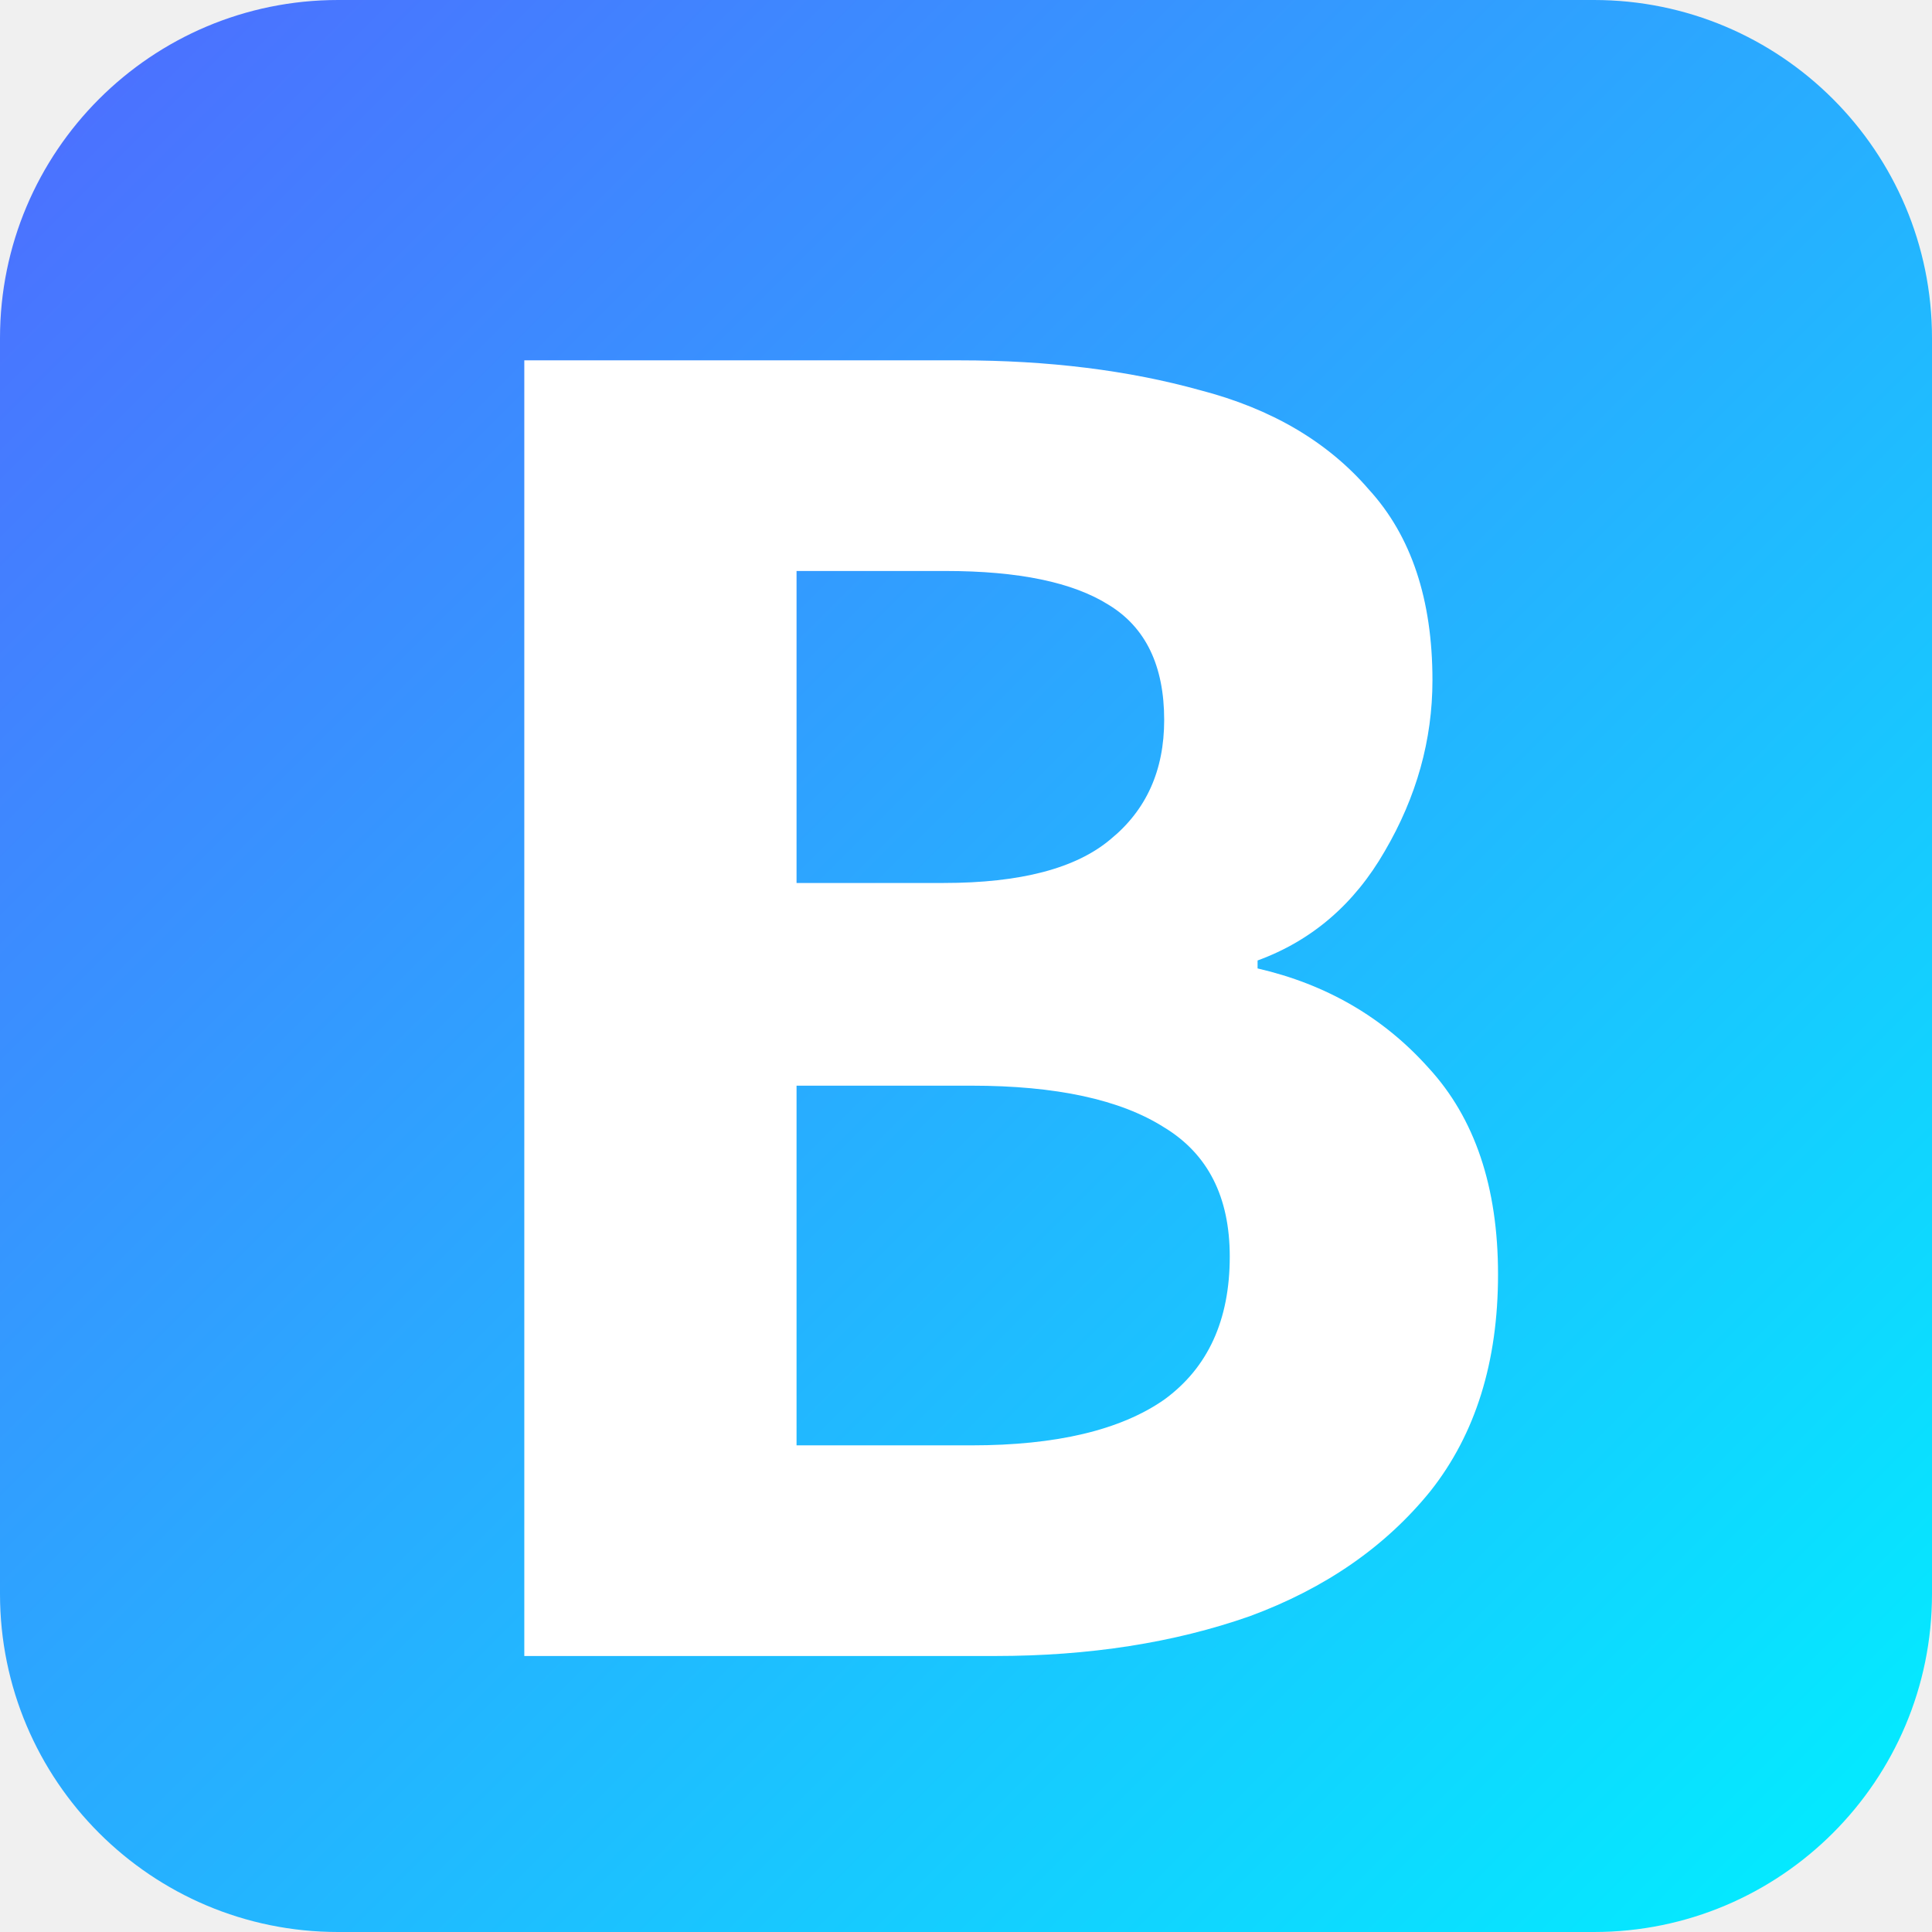
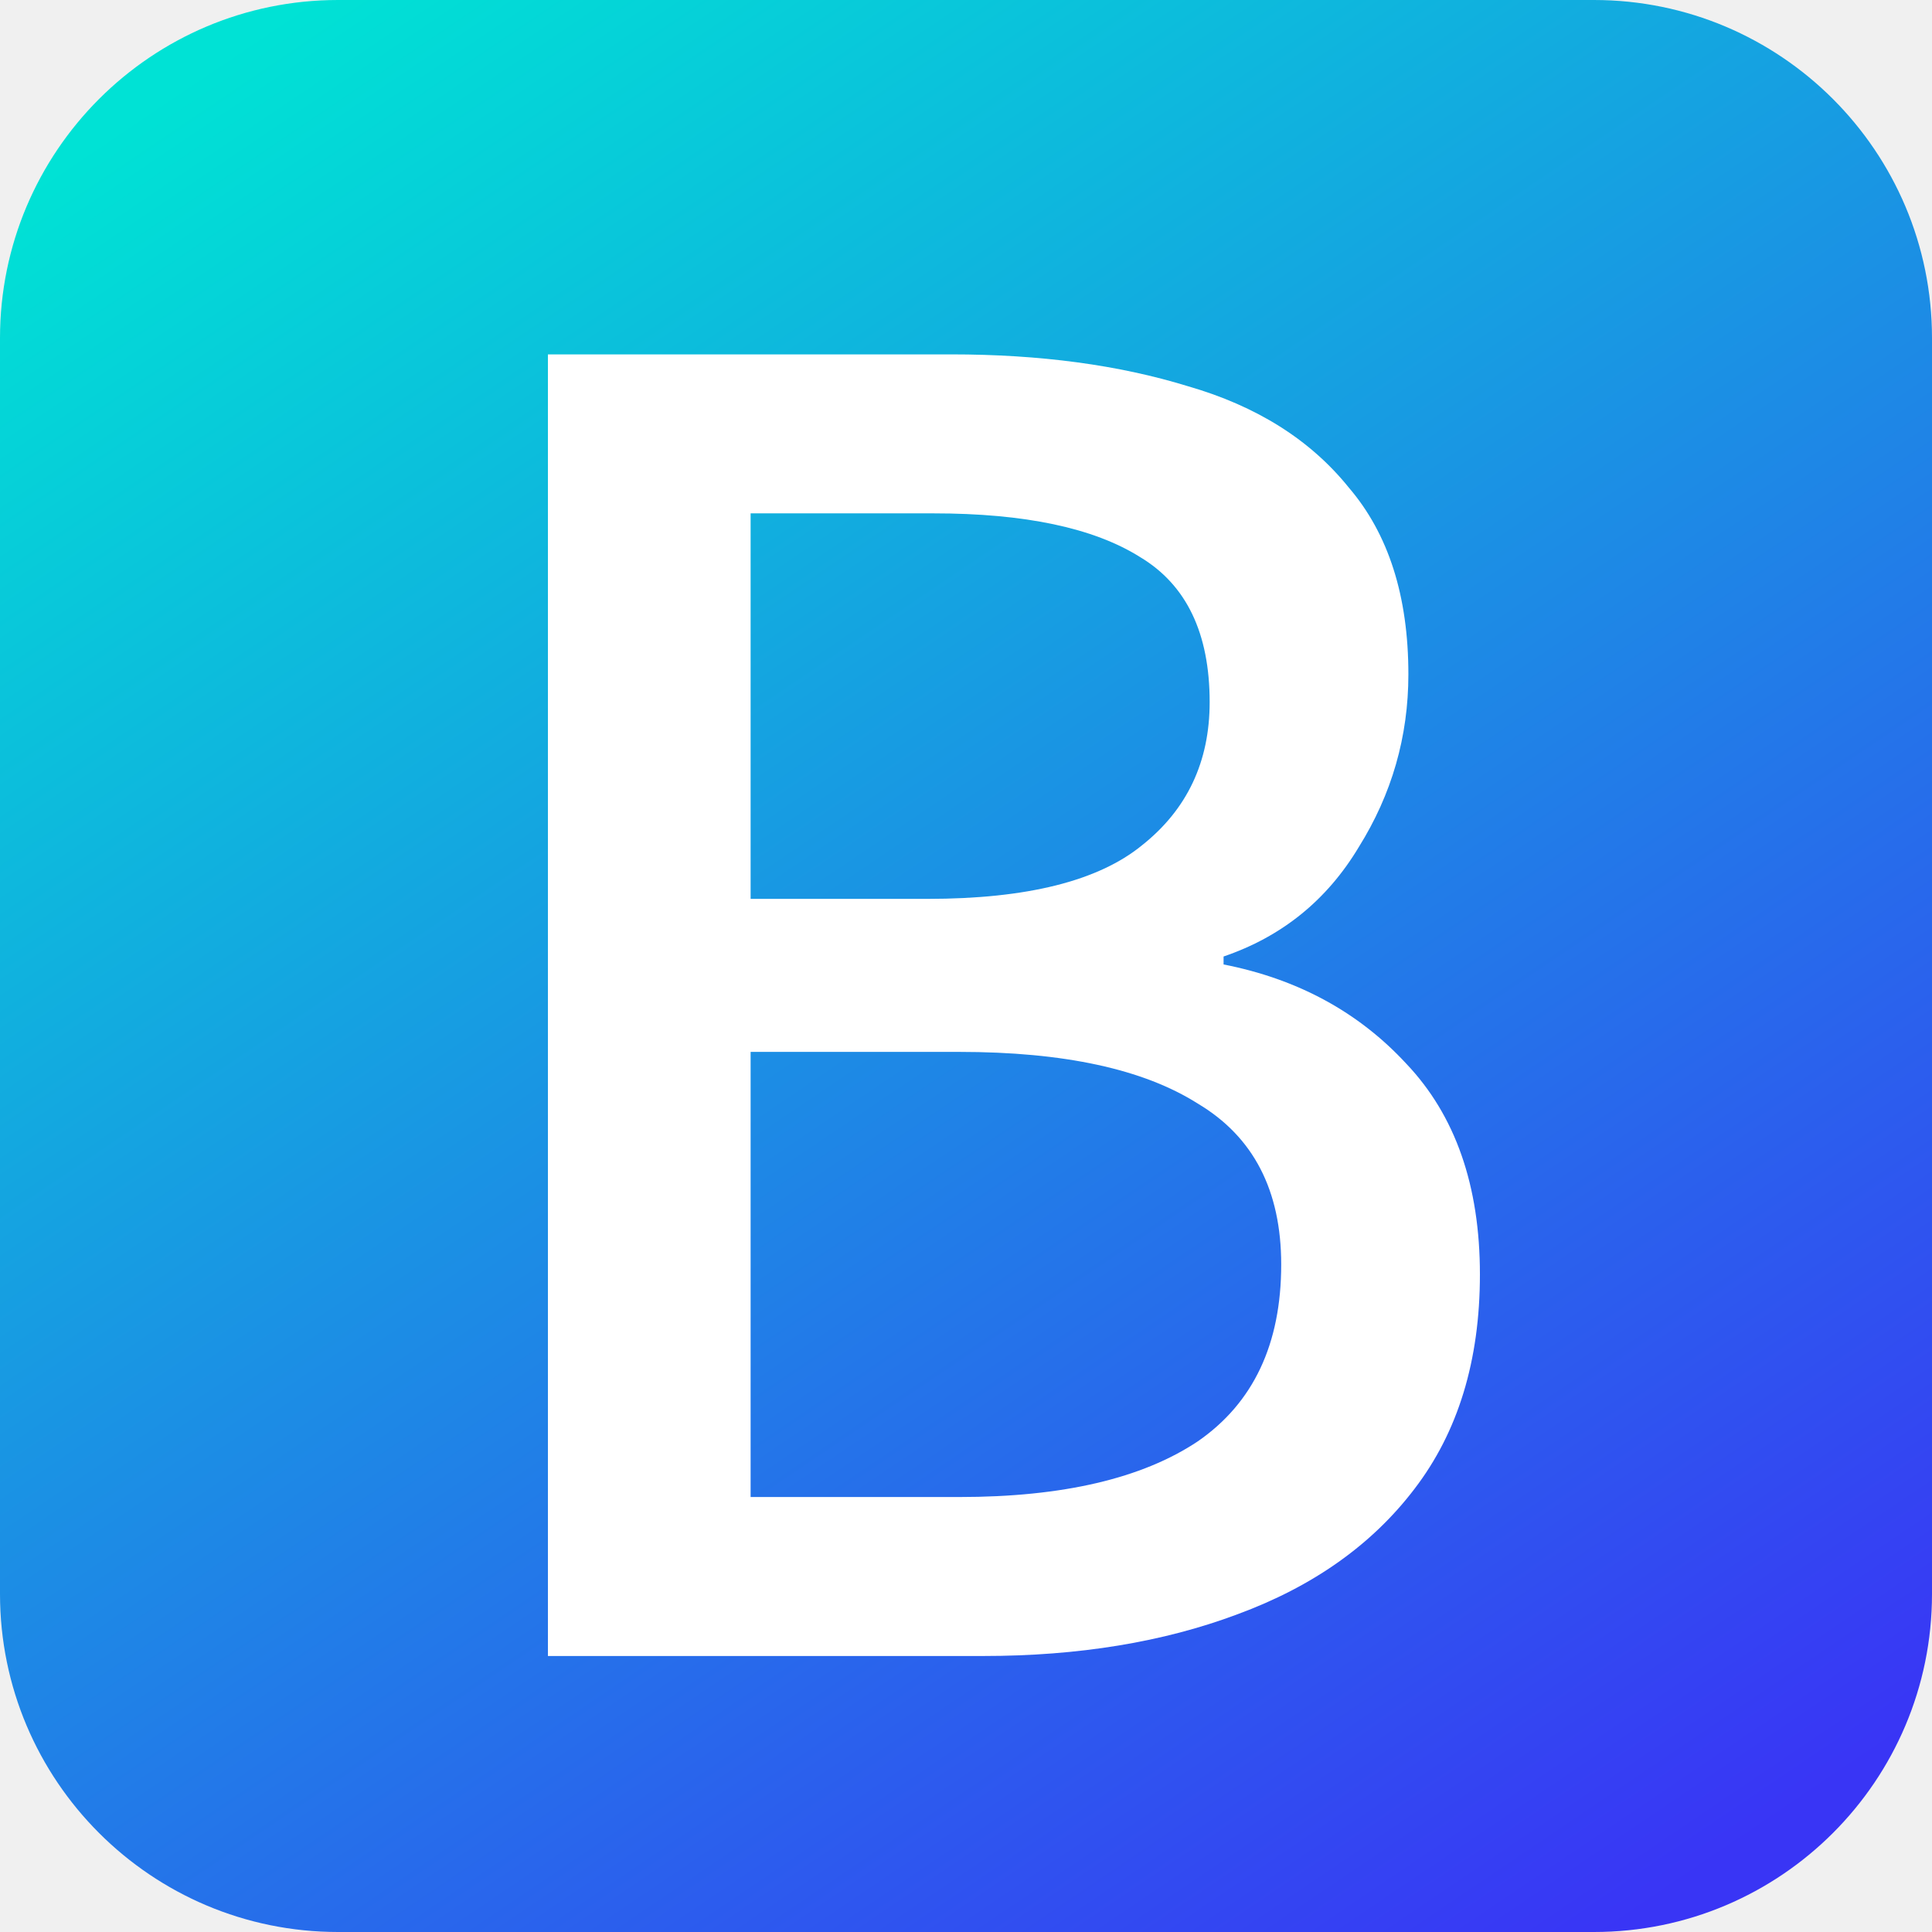
<svg xmlns="http://www.w3.org/2000/svg" width="280" height="280" viewBox="0 0 280 280" fill="none">
  <rect width="280" height="280" rx="49" fill="url(#paint0_linear_102_4)" />
-   <path d="M75.986 240V52.224H139.058C151.922 52.224 163.538 53.664 173.906 56.544C184.274 59.232 192.434 64.032 198.386 70.944C204.53 77.664 207.602 86.88 207.602 98.592C207.602 107.232 205.298 115.488 200.69 123.36C196.274 131.04 190.13 136.32 182.258 139.2V140.352C192.242 142.656 200.498 147.456 207.026 154.752C213.746 162.048 217.106 172.032 217.106 184.704C217.106 197.376 213.842 207.84 207.314 216.096C200.786 224.16 192.05 230.208 181.106 234.24C170.162 238.08 157.874 240 144.242 240H75.986ZM115.442 209.472H140.786C153.074 209.472 162.386 207.264 168.722 202.848C175.058 198.24 178.226 191.328 178.226 182.112C178.226 173.472 175.058 167.232 168.722 163.392C162.386 159.36 153.074 157.344 140.786 157.344H115.442V209.472ZM115.442 127.968H136.754C147.89 127.968 155.954 125.856 160.946 121.632C166.13 117.408 168.722 111.648 168.722 104.352C168.722 96.48 166.034 90.912 160.658 87.648C155.474 84.384 147.602 82.752 137.042 82.752H115.442V127.968Z" fill="white" />
+   <path d="M79.409 240V51.36H137.873C150.737 51.36 162.161 52.896 172.145 55.968C182.129 58.848 189.905 63.744 195.473 70.656C201.233 77.376 204.113 86.4 204.113 97.728C204.113 106.752 201.713 115.104 196.913 122.784C192.305 130.464 185.777 135.744 177.329 138.624V139.776C188.081 141.888 196.913 146.688 203.825 154.176C210.929 161.664 214.481 171.84 214.481 184.704C214.481 197.184 211.313 207.552 204.977 215.808C198.833 223.872 190.289 229.92 179.345 233.952C168.593 237.984 156.305 240 142.481 240H79.409ZM108.785 216.96H139.025C154.001 216.96 165.521 214.272 173.585 208.896C181.649 203.328 185.681 194.784 185.681 183.264C185.681 172.512 181.649 164.736 173.585 159.936C165.713 154.944 154.193 152.448 139.025 152.448H108.785V216.96ZM108.785 130.272H134.417C148.817 130.272 159.185 127.68 165.521 122.496C172.049 117.312 175.313 110.4 175.313 101.76C175.313 91.776 171.953 84.768 165.233 80.736C158.513 76.512 148.529 74.4 135.281 74.4H108.785V130.272Z" fill="white" />
  <defs>
-     <linearGradient id="paint0_linear_102_4" x1="0" y1="0" x2="280" y2="280" gradientUnits="userSpaceOnUse">
-       <stop stop-color="#4F6BFF" />
-       <stop offset="1" stop-color="#00F0FF" />
+     <linearGradient id="paint0_linear_102_4" x1="44.5" y1="9.38773e-08" x2="233.5" y2="280" gradientUnits="userSpaceOnUse">
+       <stop stop-color="#00E2D5" />
+       <stop offset="1" stop-color="#3935F5" />
    </linearGradient>
  </defs>
</svg>
